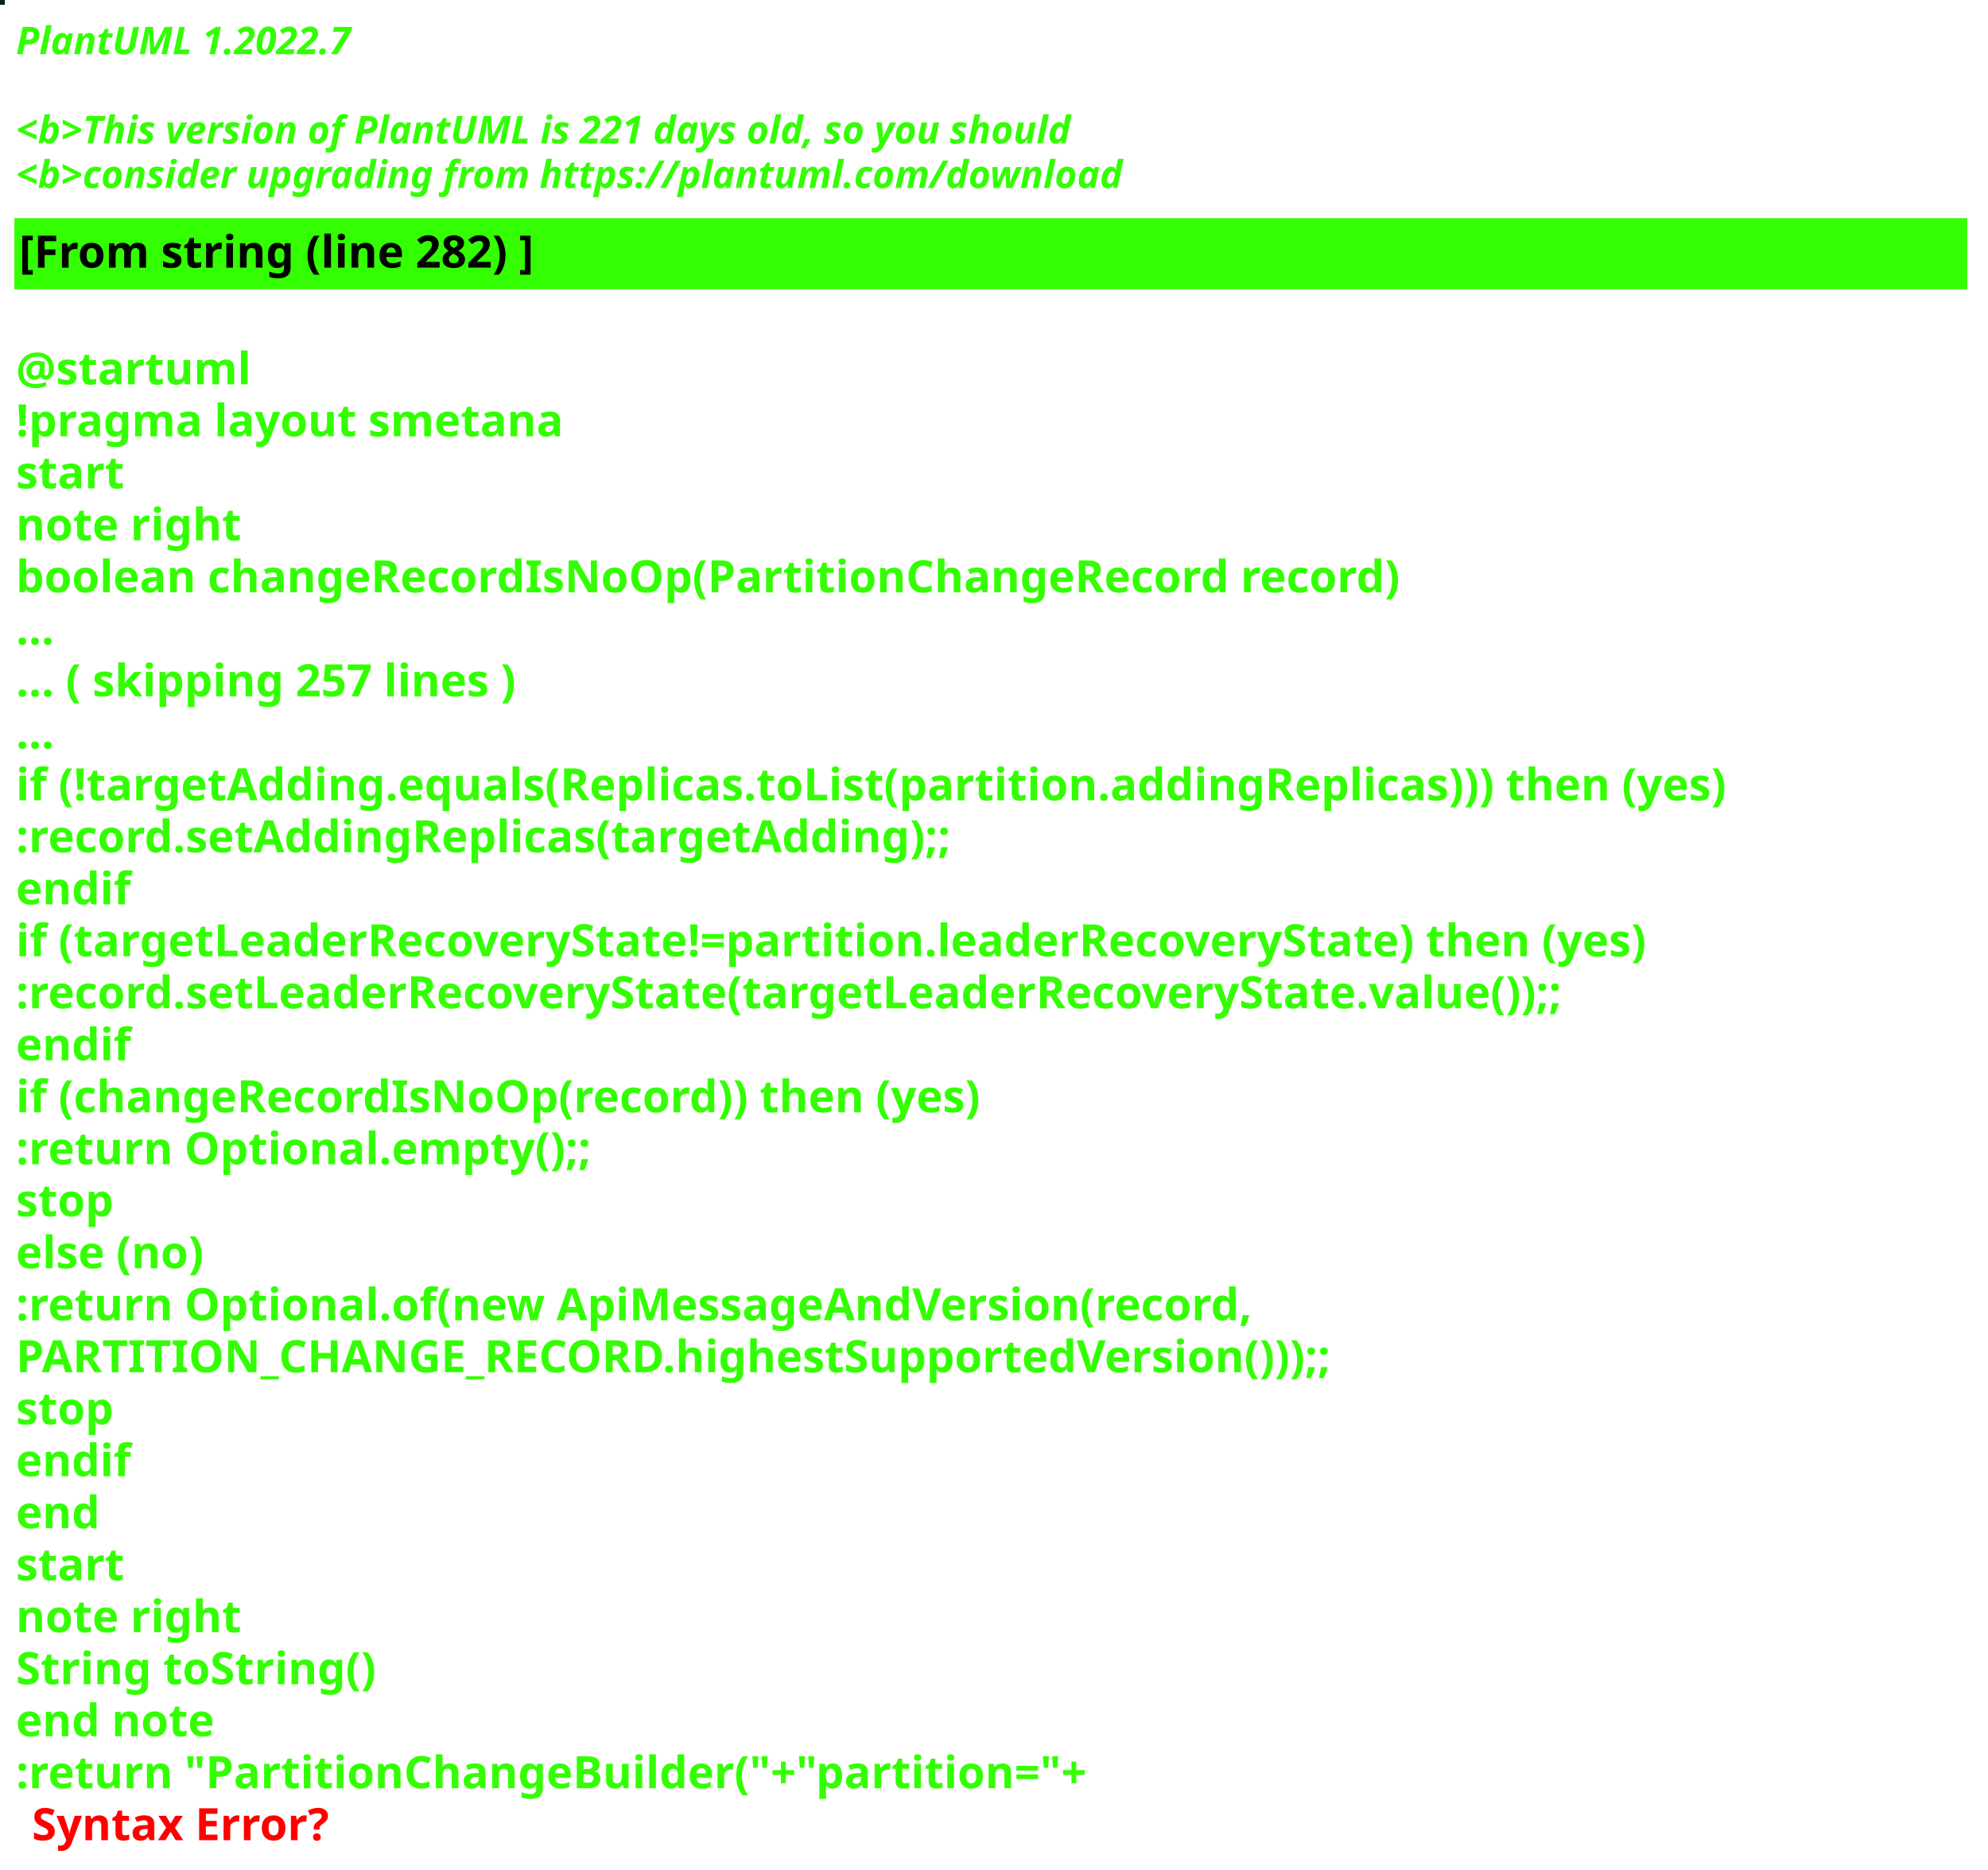
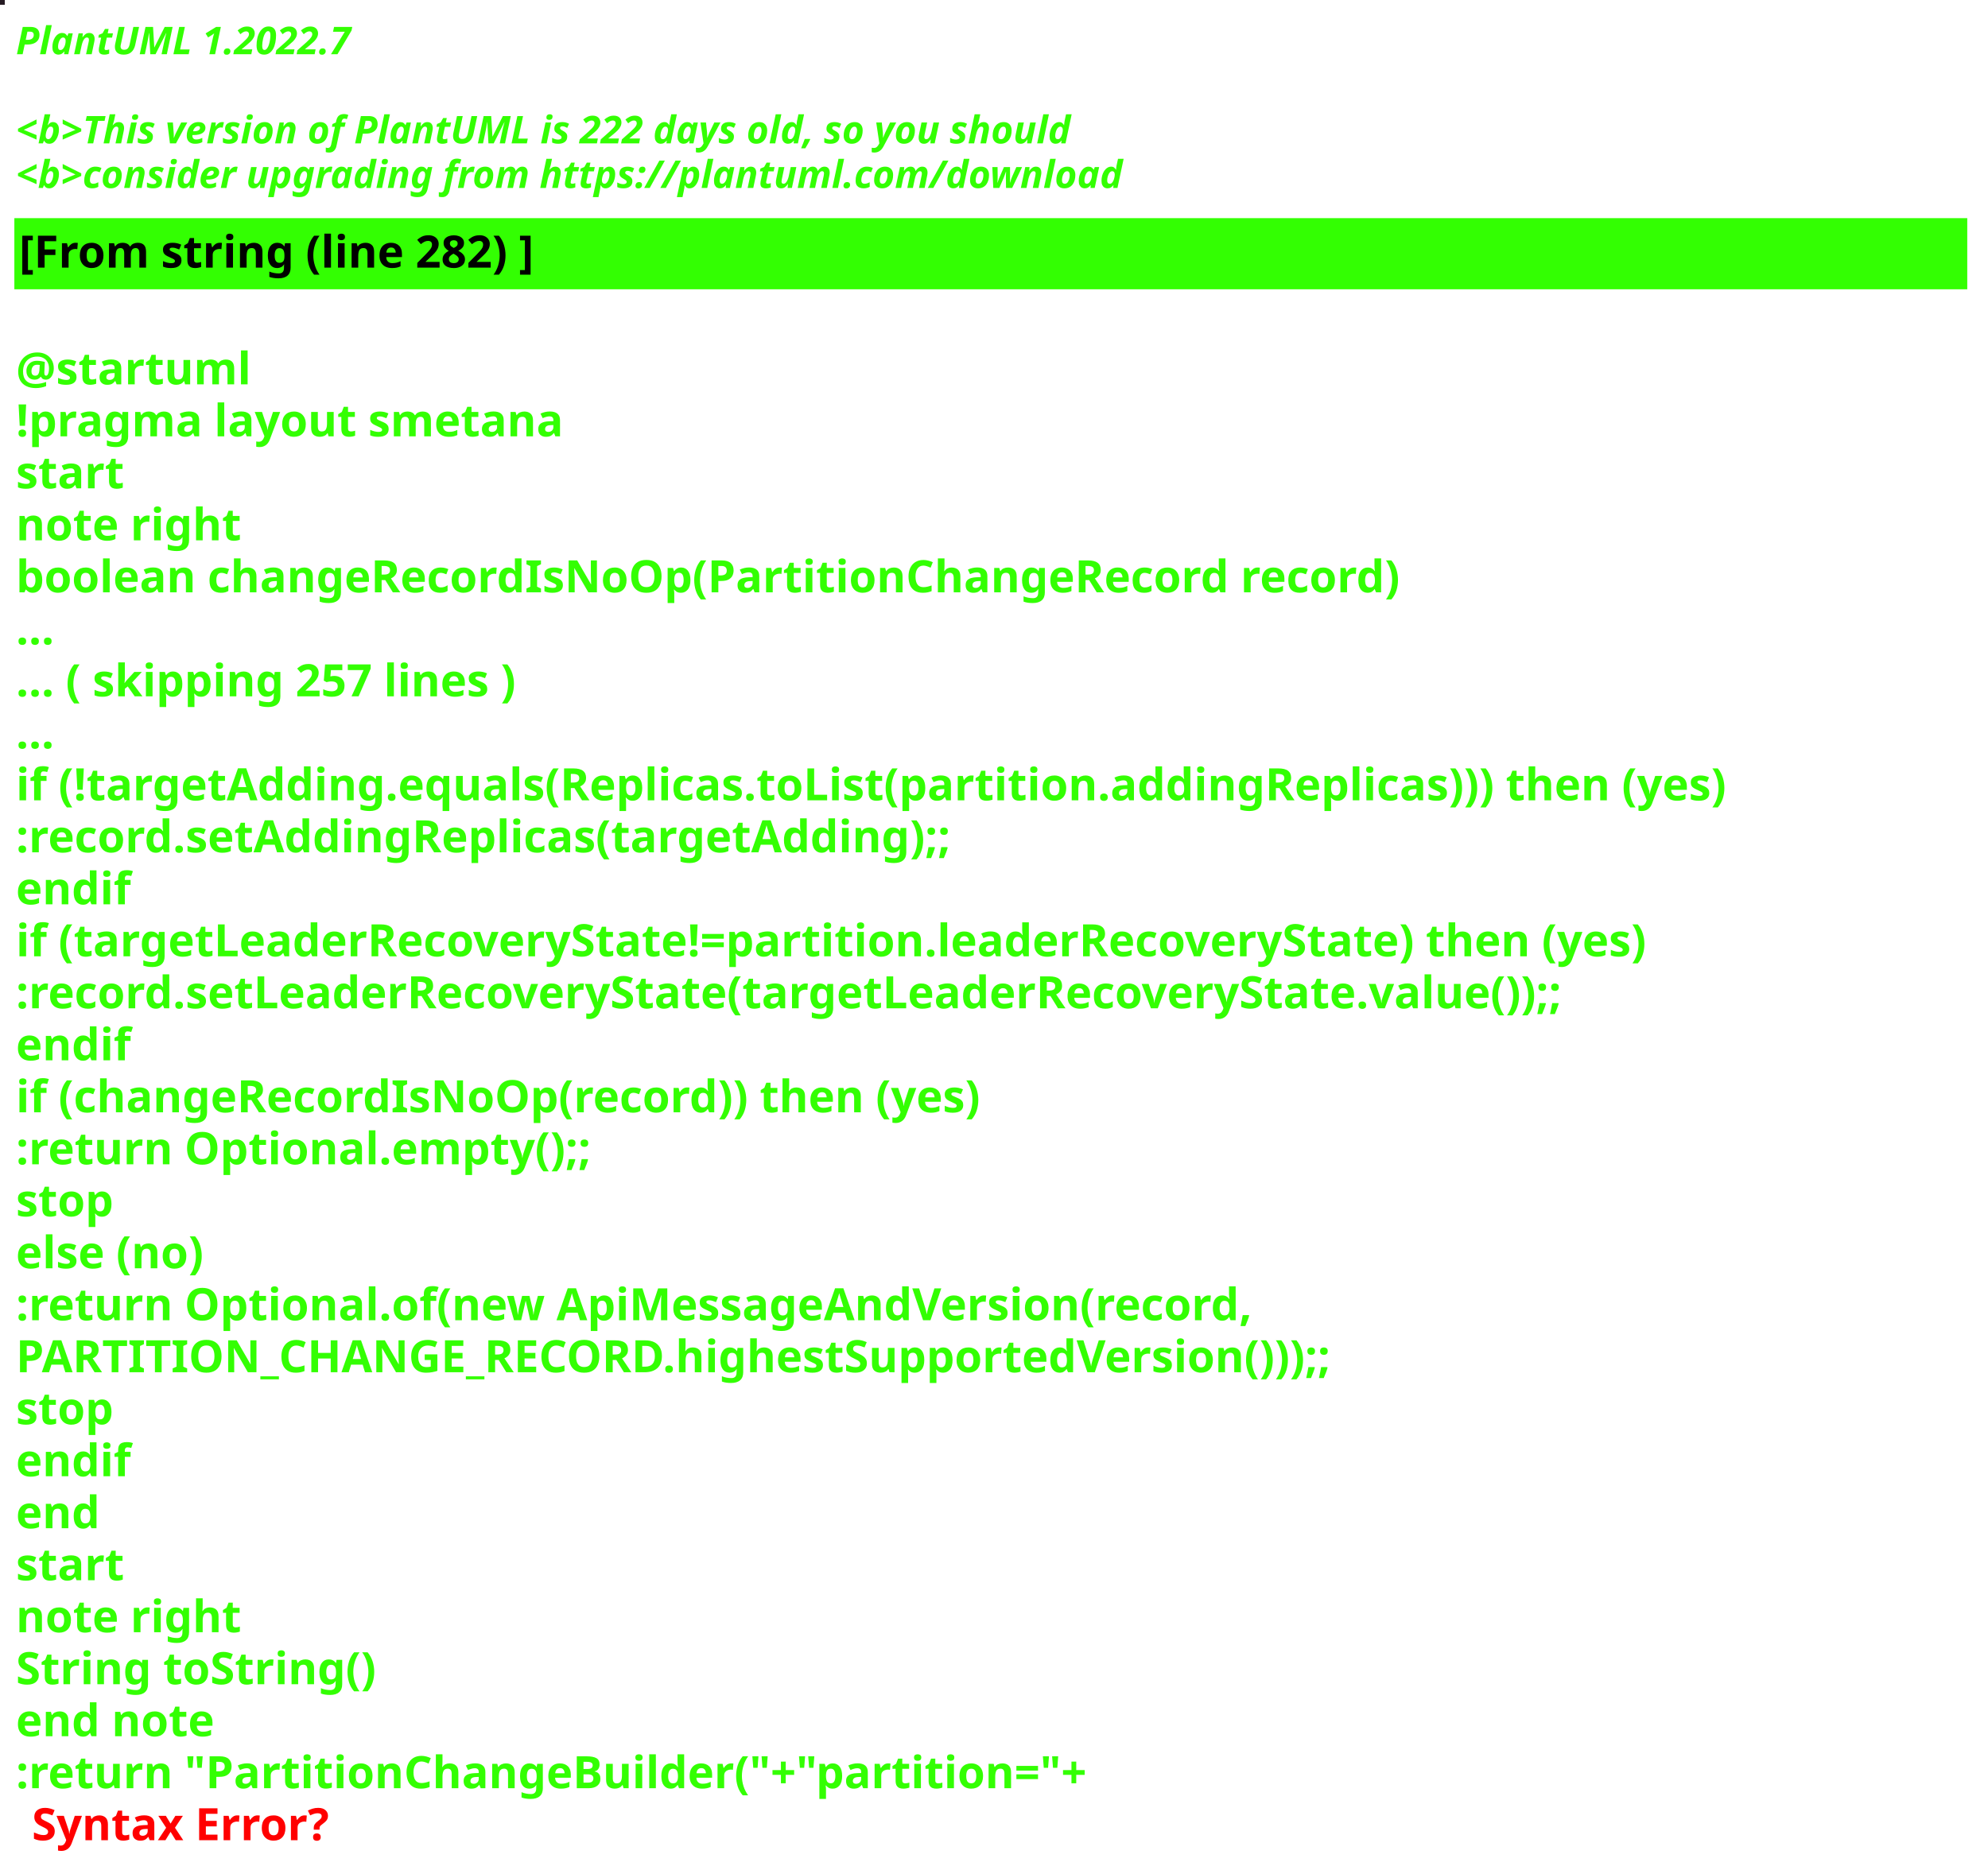
<svg xmlns="http://www.w3.org/2000/svg" contentStyleType="text/css" height="586px" preserveAspectRatio="none" style="width:623px;height:586px;background:#000000;" version="1.1" viewBox="0 0 623 586" width="623px" zoomAndPan="magnify">
  <defs />
  <g>
-     <rect fill="#0B1F26" height="1" style="stroke:#0B1F26;stroke-width:1.0;" width="1" x="0" y="0" />
+     <rect fill="#261B23" height="1" style="stroke:#261B23;stroke-width:1.0;" width="1" x="0" y="0" />
    <text fill="#33FF02" font-family="sans-serif" font-size="12" font-style="italic" font-weight="bold" lengthAdjust="spacing" textLength="127" x="5" y="17">PlantUML 1.2022.7</text>
    <text fill="#33FF02" font-family="sans-serif" font-size="12" font-style="italic" font-weight="bold" lengthAdjust="spacing" textLength="4" x="5" y="30.969"> </text>
-     <text fill="#33FF02" font-family="sans-serif" font-size="12" font-style="italic" font-weight="bold" lengthAdjust="spacing" textLength="399" x="5" y="44.938">&lt;b&gt;This version of PlantUML is 221 days old, so you should</text>
+     <text fill="#33FF02" font-family="sans-serif" font-size="12" font-style="italic" font-weight="bold" lengthAdjust="spacing" textLength="399" x="5" y="44.938">&lt;b&gt;This version of PlantUML is 222 days old, so you should</text>
    <text fill="#33FF02" font-family="sans-serif" font-size="12" font-style="italic" font-weight="bold" lengthAdjust="spacing" textLength="408" x="5" y="58.906">&lt;b&gt;consider upgrading from https://plantuml.com/download</text>
    <rect fill="#33FF02" height="21.297" style="stroke:#33FF02;stroke-width:1.0;" width="611" x="5" y="68.875" />
    <text fill="#000000" font-family="sans-serif" font-size="14" font-weight="bold" lengthAdjust="spacing" textLength="188" x="6" y="83.875">[From string (line 282) ]</text>
    <text fill="#33FF02" font-family="sans-serif" font-size="14" font-weight="bold" lengthAdjust="spacing" textLength="5" x="5" y="104.172"> </text>
    <text fill="#33FF02" font-family="sans-serif" font-size="14" font-weight="bold" lengthAdjust="spacing" textLength="79" x="5" y="120.469">@startuml</text>
    <text fill="#33FF02" font-family="sans-serif" font-size="14" font-weight="bold" lengthAdjust="spacing" textLength="190" x="5" y="136.766">!pragma layout smetana</text>
    <text fill="#33FF02" font-family="sans-serif" font-size="14" font-weight="bold" lengthAdjust="spacing" textLength="37" x="5" y="153.062">start</text>
    <text fill="#33FF02" font-family="sans-serif" font-size="14" font-weight="bold" lengthAdjust="spacing" textLength="78" x="5" y="169.359">note right</text>
    <text fill="#33FF02" font-family="sans-serif" font-size="14" font-weight="bold" lengthAdjust="spacing" textLength="490" x="5" y="185.656">boolean changeRecordIsNoOp(PartitionChangeRecord record)</text>
    <text fill="#33FF02" font-family="sans-serif" font-size="14" font-weight="bold" lengthAdjust="spacing" textLength="15" x="5" y="201.953">...</text>
    <text fill="#33FF02" font-family="sans-serif" font-size="14" font-weight="bold" lengthAdjust="spacing" textLength="185" x="5" y="218.25">... ( skipping 257 lines )</text>
    <text fill="#33FF02" font-family="sans-serif" font-size="14" font-weight="bold" lengthAdjust="spacing" textLength="15" x="5" y="234.547">...</text>
    <text fill="#33FF02" font-family="sans-serif" font-size="14" font-weight="bold" lengthAdjust="spacing" textLength="606" x="5" y="250.844">if (!targetAdding.equals(Replicas.toList(partition.addingReplicas))) then (yes)</text>
    <text fill="#33FF02" font-family="sans-serif" font-size="14" font-weight="bold" lengthAdjust="spacing" textLength="336" x="5" y="267.141">:record.setAddingReplicas(targetAdding);;</text>
    <text fill="#33FF02" font-family="sans-serif" font-size="14" font-weight="bold" lengthAdjust="spacing" textLength="40" x="5" y="283.438">endif</text>
    <text fill="#33FF02" font-family="sans-serif" font-size="14" font-weight="bold" lengthAdjust="spacing" textLength="585" x="5" y="299.734">if (targetLeaderRecoveryState!=partition.leaderRecoveryState) then (yes)</text>
    <text fill="#33FF02" font-family="sans-serif" font-size="14" font-weight="bold" lengthAdjust="spacing" textLength="560" x="5" y="316.031">:record.setLeaderRecoveryState(targetLeaderRecoveryState.value());;</text>
    <text fill="#33FF02" font-family="sans-serif" font-size="14" font-weight="bold" lengthAdjust="spacing" textLength="40" x="5" y="332.328">endif</text>
    <text fill="#33FF02" font-family="sans-serif" font-size="14" font-weight="bold" lengthAdjust="spacing" textLength="348" x="5" y="348.625">if (changeRecordIsNoOp(record)) then (yes)</text>
    <text fill="#33FF02" font-family="sans-serif" font-size="14" font-weight="bold" lengthAdjust="spacing" textLength="204" x="5" y="364.922">:return Optional.empty();;</text>
    <text fill="#33FF02" font-family="sans-serif" font-size="14" font-weight="bold" lengthAdjust="spacing" textLength="35" x="5" y="381.219">stop</text>
    <text fill="#33FF02" font-family="sans-serif" font-size="14" font-weight="bold" lengthAdjust="spacing" textLength="70" x="5" y="397.516">else (no)</text>
    <text fill="#33FF02" font-family="sans-serif" font-size="14" font-weight="bold" lengthAdjust="spacing" textLength="443" x="5" y="413.812">:return Optional.of(new ApiMessageAndVersion(record,</text>
    <text fill="#33FF02" font-family="sans-serif" font-size="14" font-weight="bold" lengthAdjust="spacing" textLength="468" x="5" y="430.109">PARTITION_CHANGE_RECORD.highestSupportedVersion()));;</text>
    <text fill="#33FF02" font-family="sans-serif" font-size="14" font-weight="bold" lengthAdjust="spacing" textLength="35" x="5" y="446.406">stop</text>
    <text fill="#33FF02" font-family="sans-serif" font-size="14" font-weight="bold" lengthAdjust="spacing" textLength="40" x="5" y="462.703">endif</text>
    <text fill="#33FF02" font-family="sans-serif" font-size="14" font-weight="bold" lengthAdjust="spacing" textLength="30" x="5" y="479">end</text>
    <text fill="#33FF02" font-family="sans-serif" font-size="14" font-weight="bold" lengthAdjust="spacing" textLength="37" x="5" y="495.297">start</text>
    <text fill="#33FF02" font-family="sans-serif" font-size="14" font-weight="bold" lengthAdjust="spacing" textLength="78" x="5" y="511.594">note right</text>
    <text fill="#33FF02" font-family="sans-serif" font-size="14" font-weight="bold" lengthAdjust="spacing" textLength="127" x="5" y="527.891">String toString()</text>
    <text fill="#33FF02" font-family="sans-serif" font-size="14" font-weight="bold" lengthAdjust="spacing" textLength="71" x="5" y="544.188">end note</text>
    <text fill="#33FF02" font-family="sans-serif" font-size="14" font-weight="bold" lengthAdjust="spacing" text-decoration="wavy underline" textLength="378" x="5" y="560.484">:return "PartitionChangeBuilder("+"partition="+</text>
    <text fill="#FF0000" font-family="sans-serif" font-size="14" font-weight="bold" lengthAdjust="spacing" textLength="106" x="10" y="576.781">Syntax Error?</text>
  </g>
</svg>
